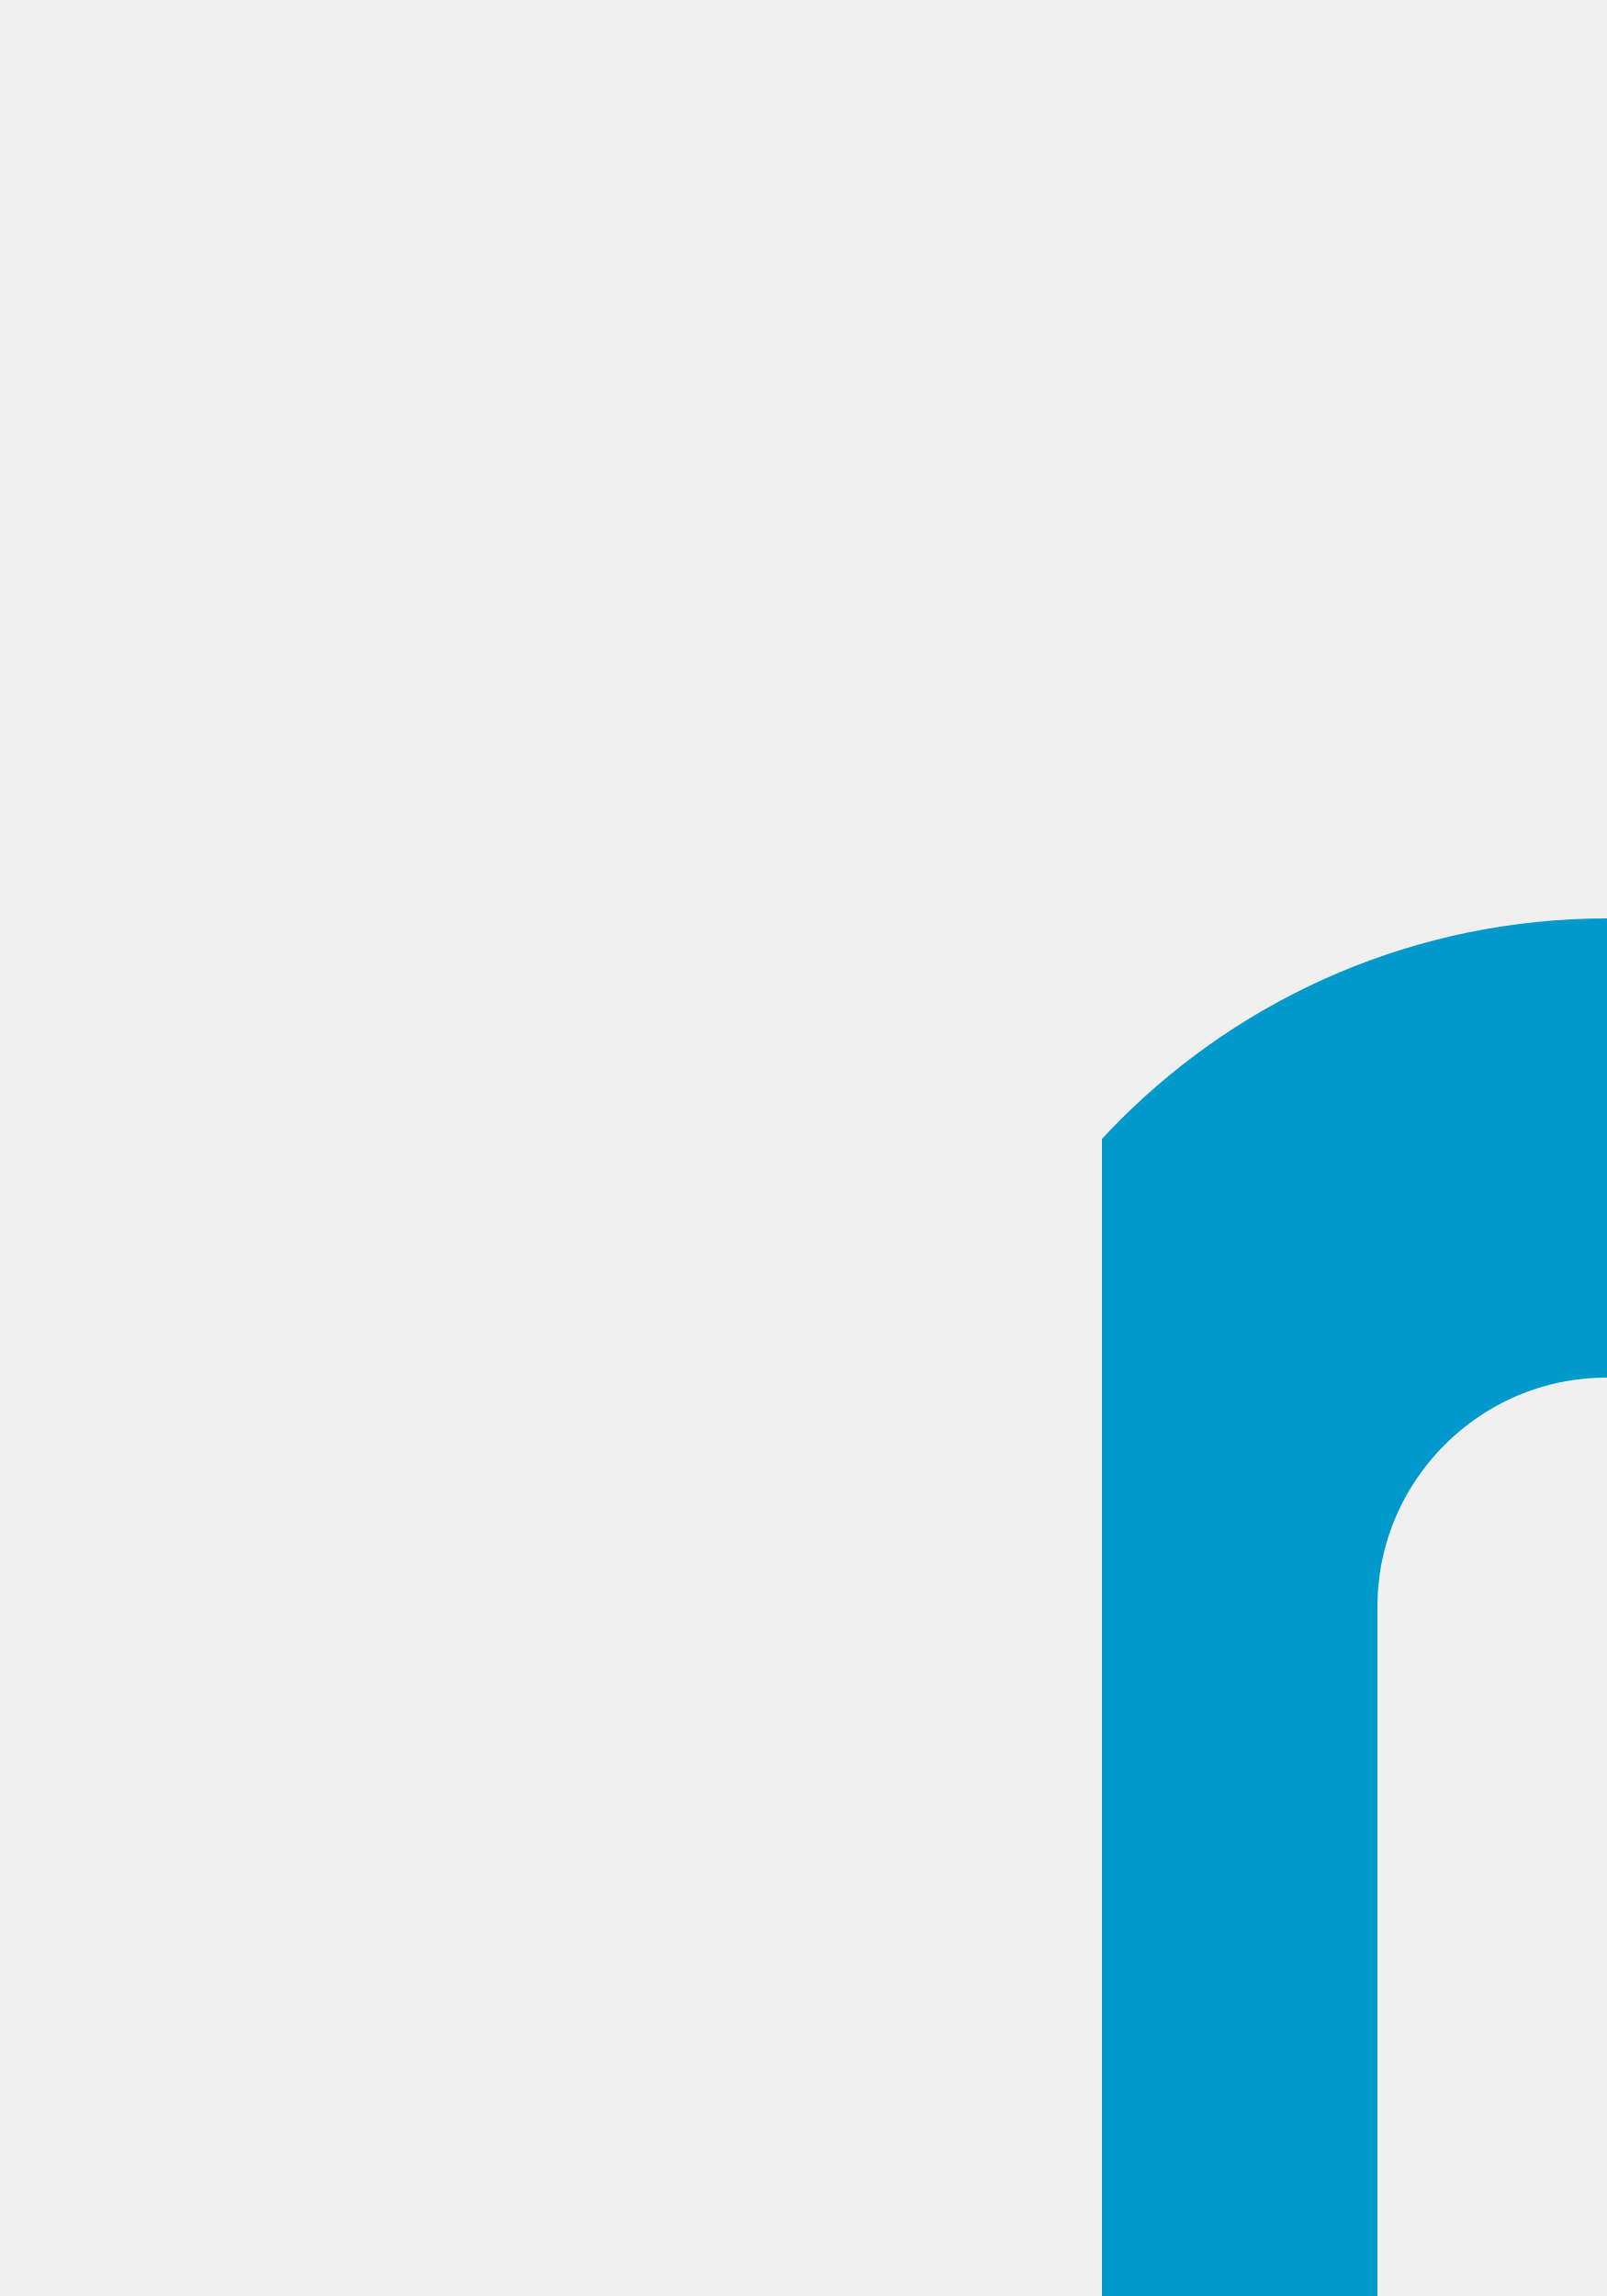
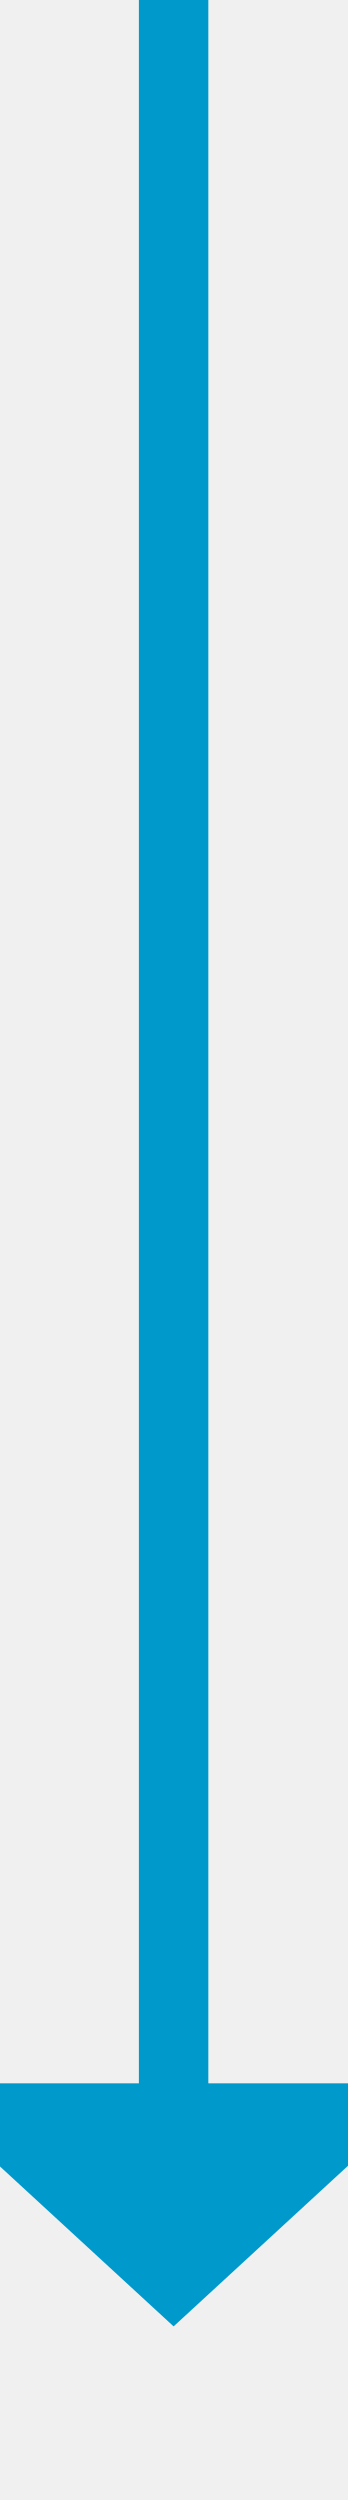
- <svg xmlns="http://www.w3.org/2000/svg" version="1.1" width="7px" height="10px" preserveAspectRatio="xMidYMin meet" viewBox="345 1158  5 10">
-   <defs>
-     <mask fill="white" id="clip4269">
-       <path d="M 319.5 1177  L 378.5 1177  L 378.5 1202  L 319.5 1202  Z M 319.5 1160  L 378.5 1160  L 378.5 1228  L 319.5 1228  Z " fill-rule="evenodd" />
-     </mask>
-   </defs>
-   <path d="M 351 1163  A 2 2 0 0 0 349 1165 L 349 1212  " stroke-width="2" stroke="#0099cc" fill="none" mask="url(#clip4269)" />
-   <path d="M 341.4 1211  L 349 1218  L 356.6 1211  L 341.4 1211  Z " fill-rule="nonzero" fill="#0099cc" stroke="none" mask="url(#clip4269)" />
+ <svg xmlns="http://www.w3.org/2000/svg" version="1.1" width="10px" height="72px" preserveAspectRatio="xMidYMin meet" viewBox="347 714  8 72">
+   <path d="M 351 714  L 351 775  " stroke-width="2" stroke="#0099cc" fill="none" />
+   <path d="M 343.4 774  L 351 781  L 358.6 774  L 343.4 774  Z " fill-rule="nonzero" fill="#0099cc" stroke="none" />
</svg>
